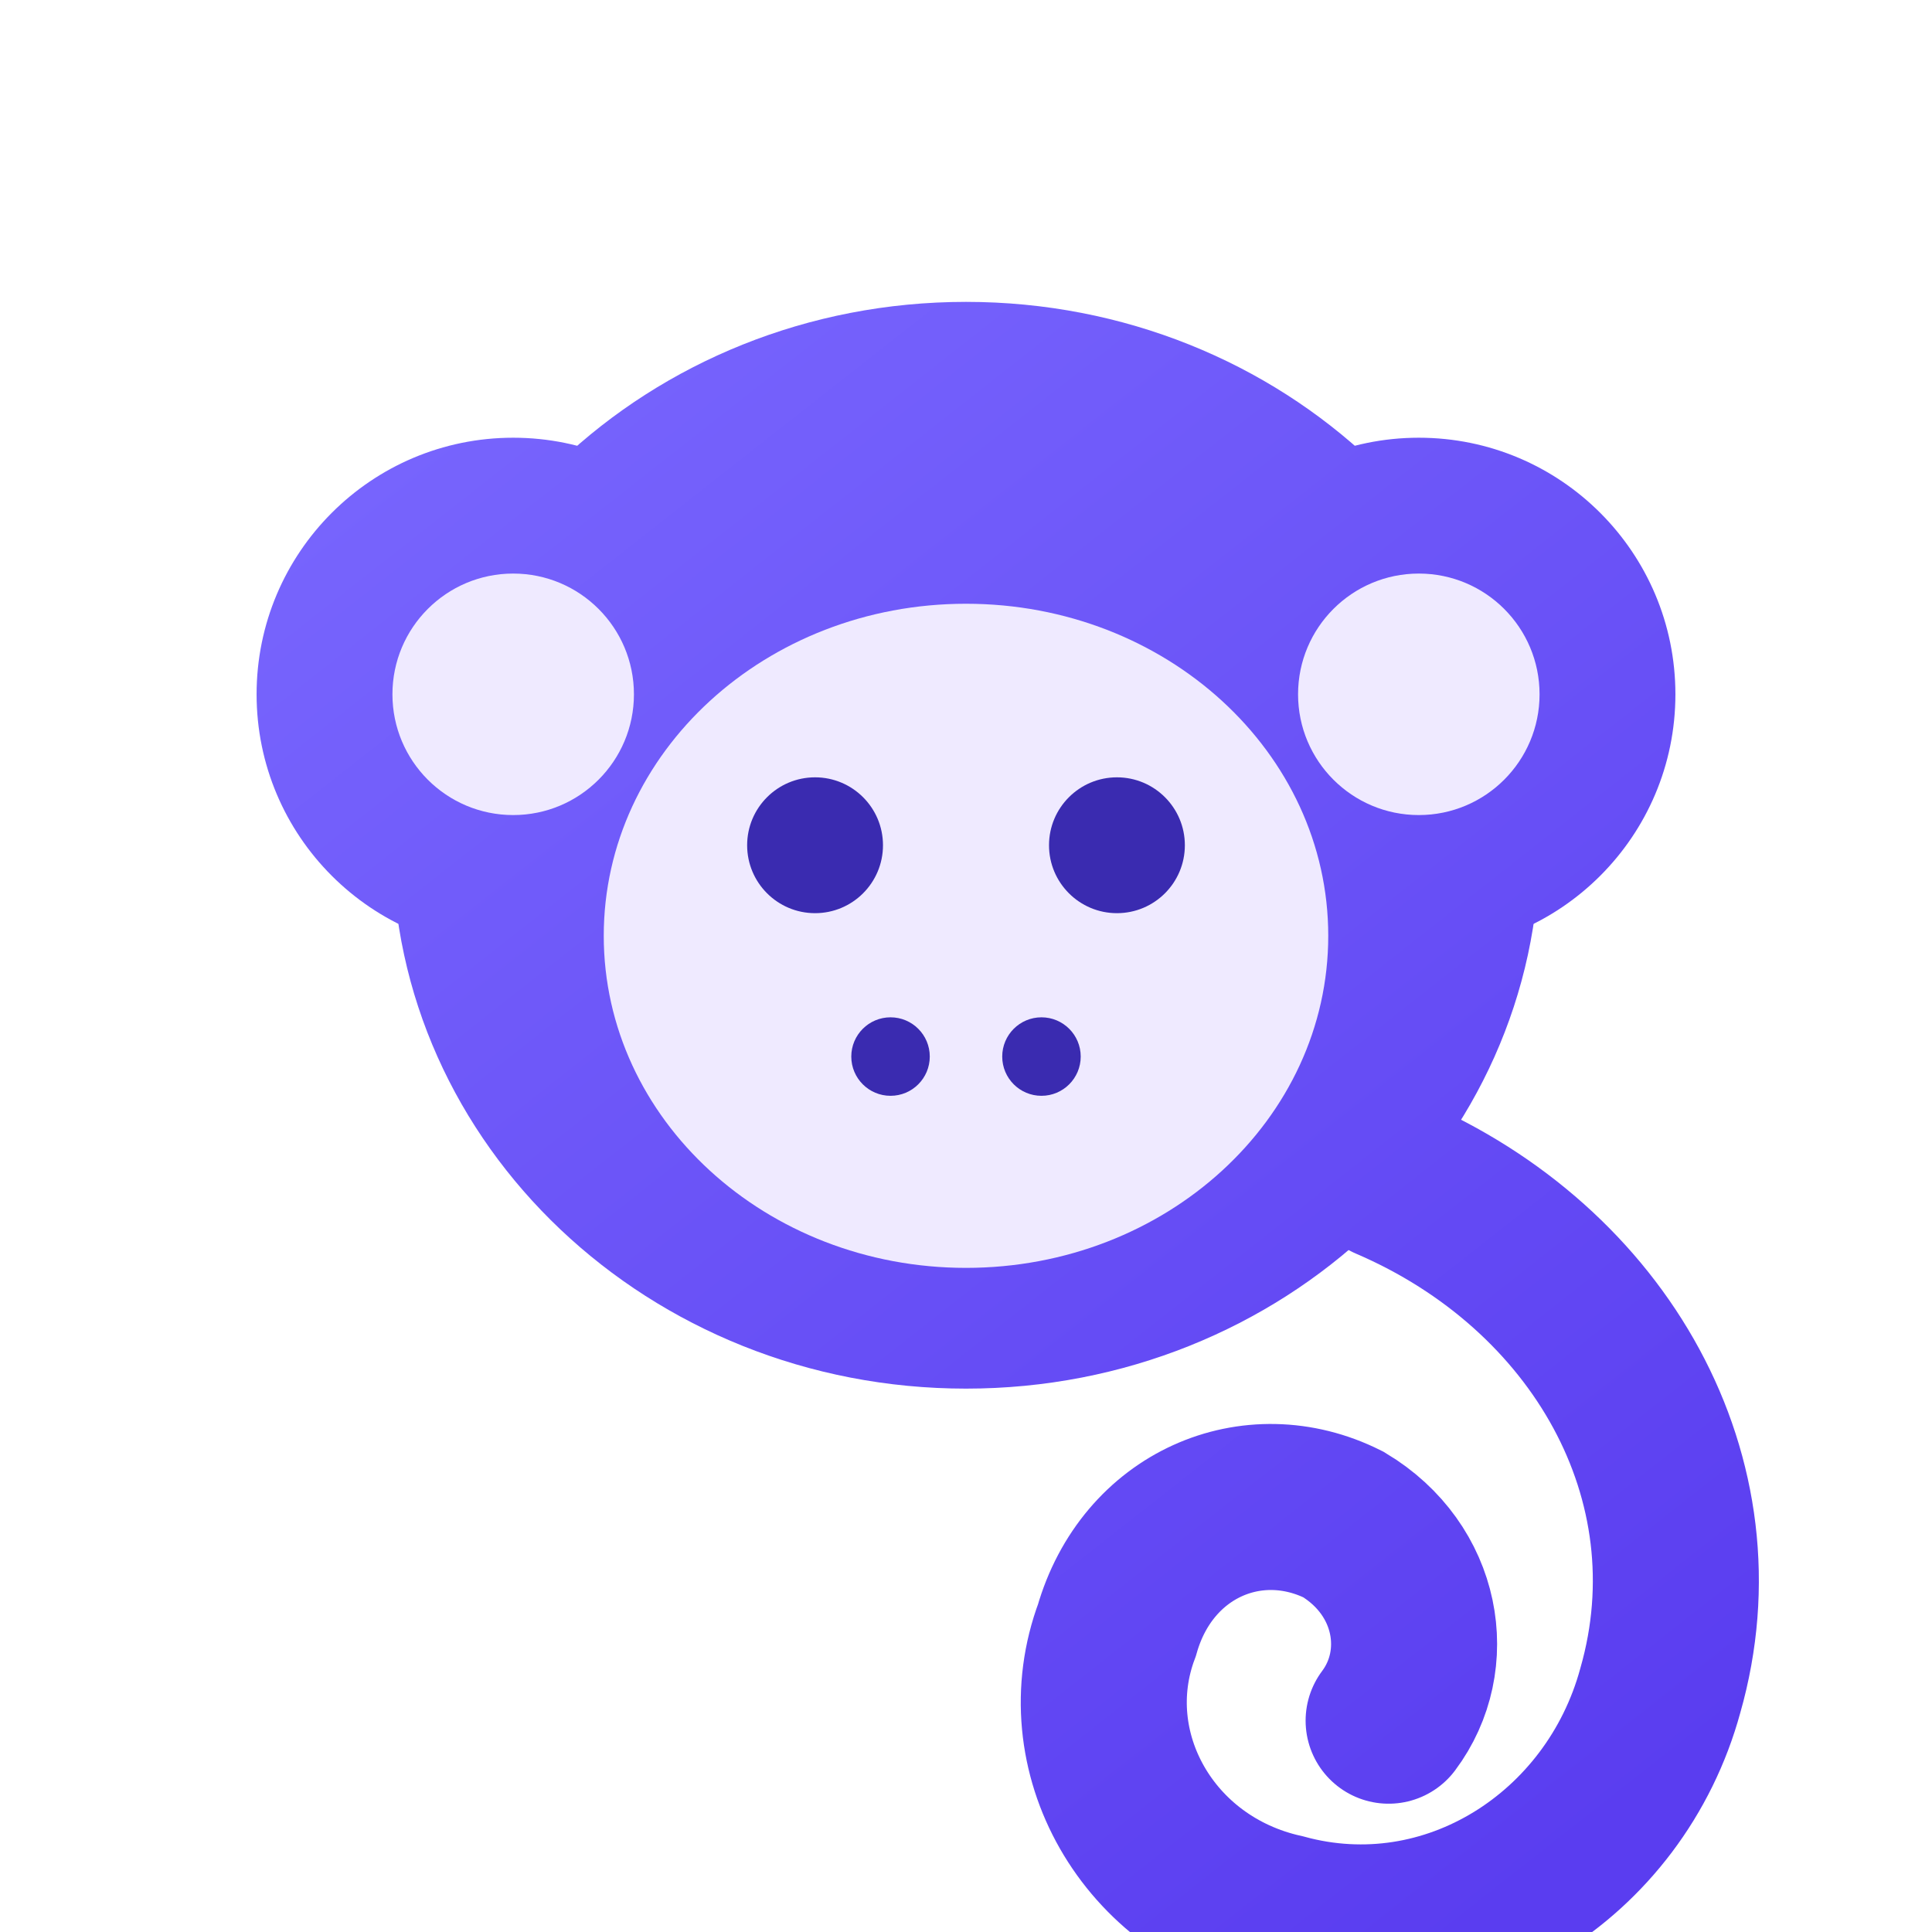
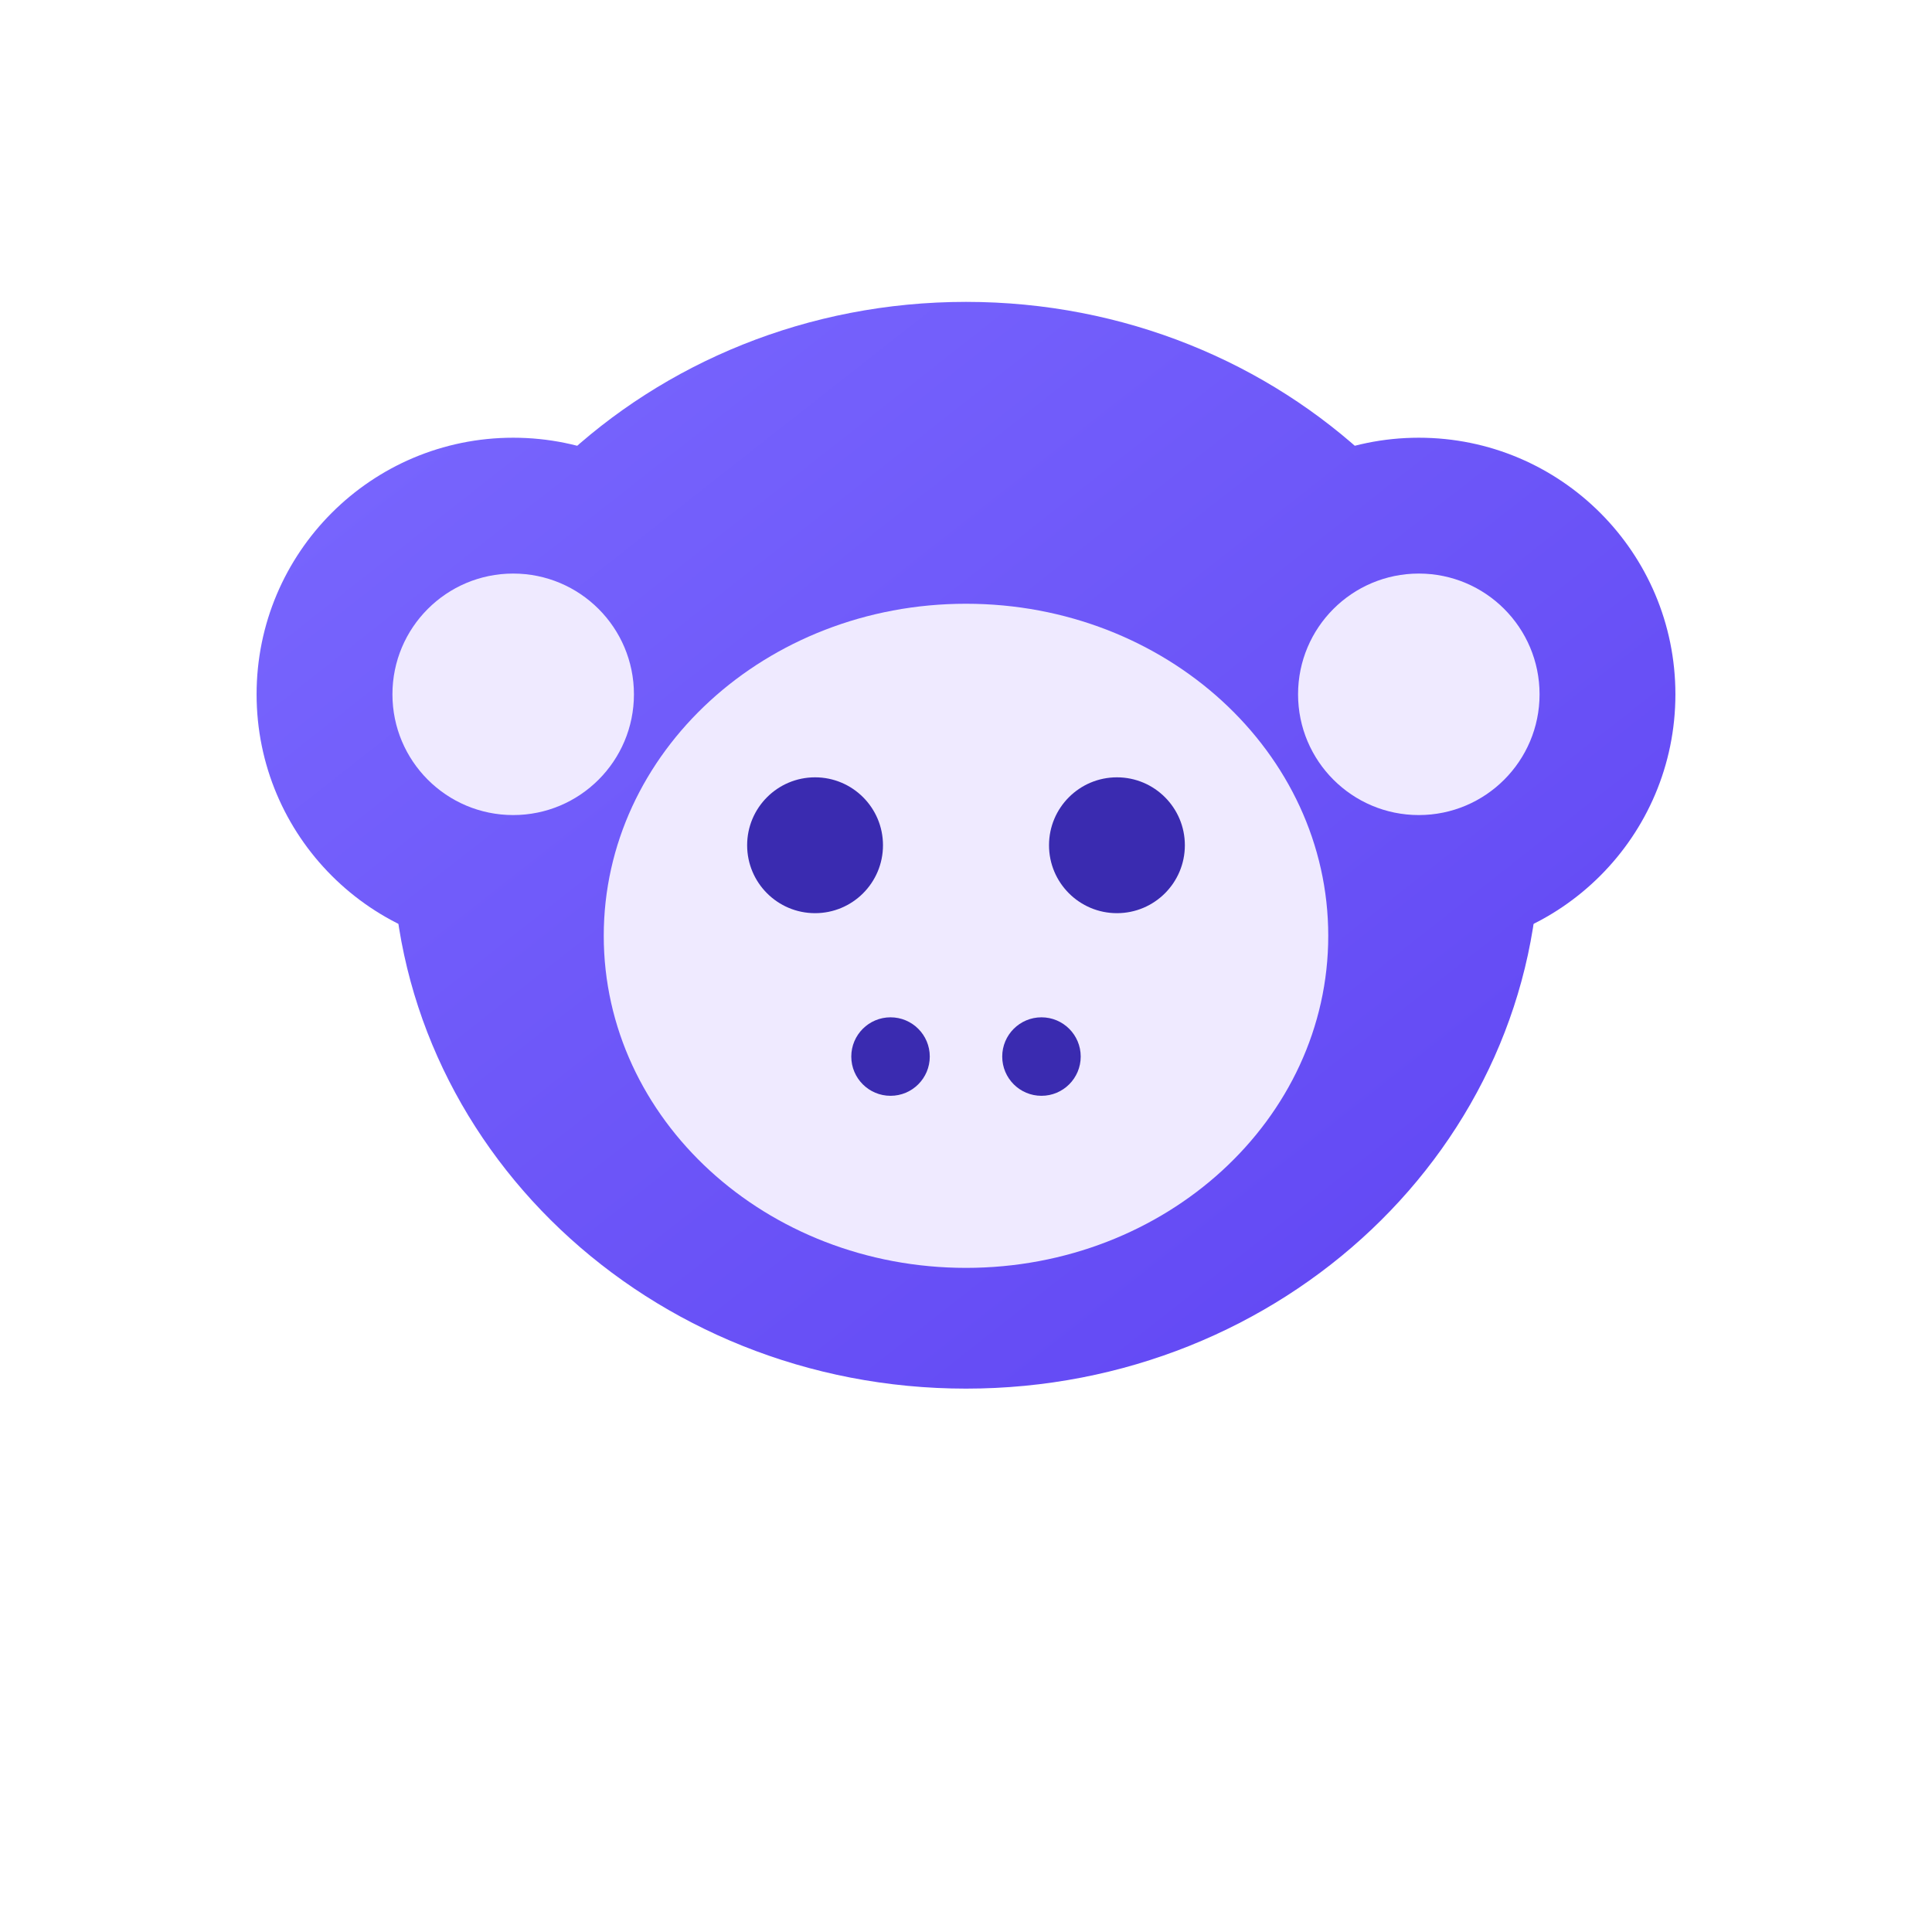
<svg xmlns="http://www.w3.org/2000/svg" width="128" height="128" viewBox="0 0 128 128" fill="none">
  <defs>
    <linearGradient id="fur" x1="20" y1="8" x2="108" y2="120" gradientUnits="userSpaceOnUse">
      <stop offset="0" stop-color="#7c6bff" />
      <stop offset="1" stop-color="#5a3df0" />
    </linearGradient>
  </defs>
  <g fill="url(#fur)">
    <circle cx="34" cy="46" r="17" />
    <circle cx="94" cy="46" r="17" />
    <ellipse cx="64" cy="56" rx="38" ry="36" />
-     <path d="M92 78          c 14 6 22 20 18 34          c -3 11 -14 18 -25 15          c -9 -2 -14 -11 -11 -19          c 2 -7 9 -10 15 -7          c 5 3 6 9 3 13" fill="none" stroke="url(#fur)" stroke-width="11" stroke-linecap="round" />
  </g>
  <ellipse cx="64" cy="62" rx="24" ry="22" fill="#efeaff" />
  <circle cx="34" cy="46" r="8" fill="#efeaff" />
  <circle cx="94" cy="46" r="8" fill="#efeaff" />
  <circle cx="54" cy="56" r="4.5" fill="#3a2bb0" />
  <circle cx="74" cy="56" r="4.5" fill="#3a2bb0" />
  <circle cx="59" cy="70" r="2.6" fill="#3a2bb0" />
  <circle cx="69" cy="70" r="2.6" fill="#3a2bb0" />
</svg>
